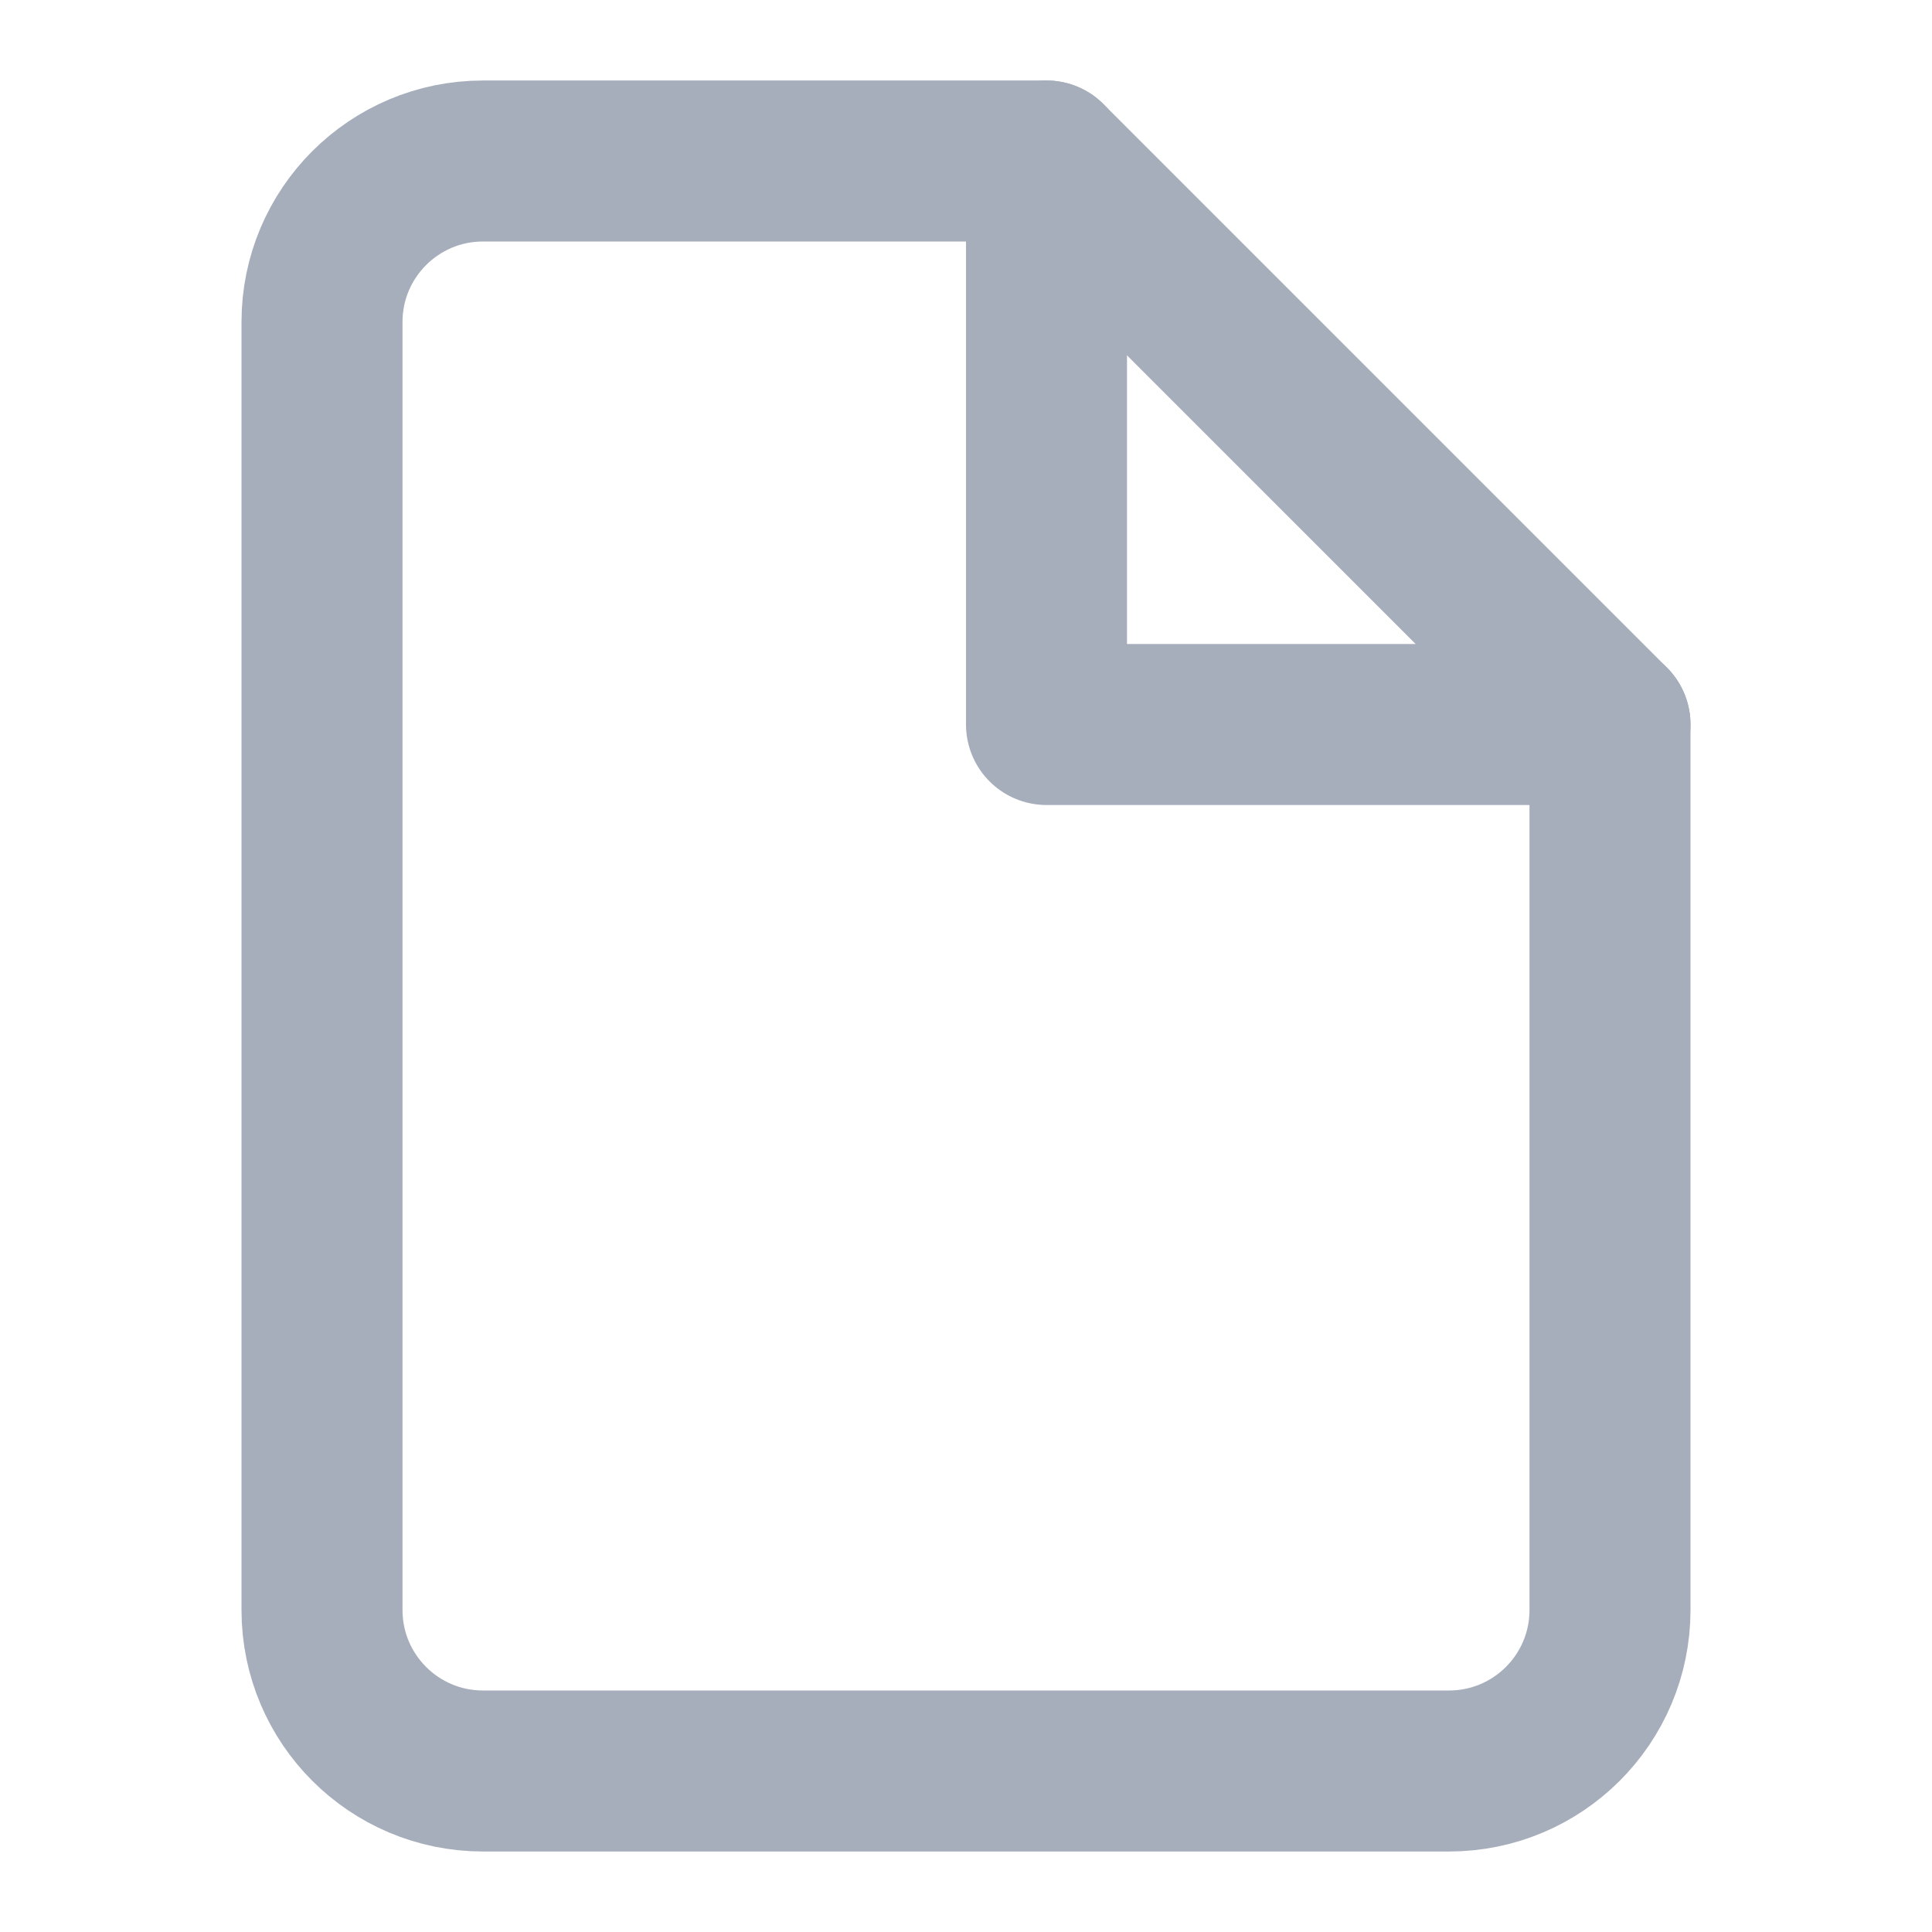
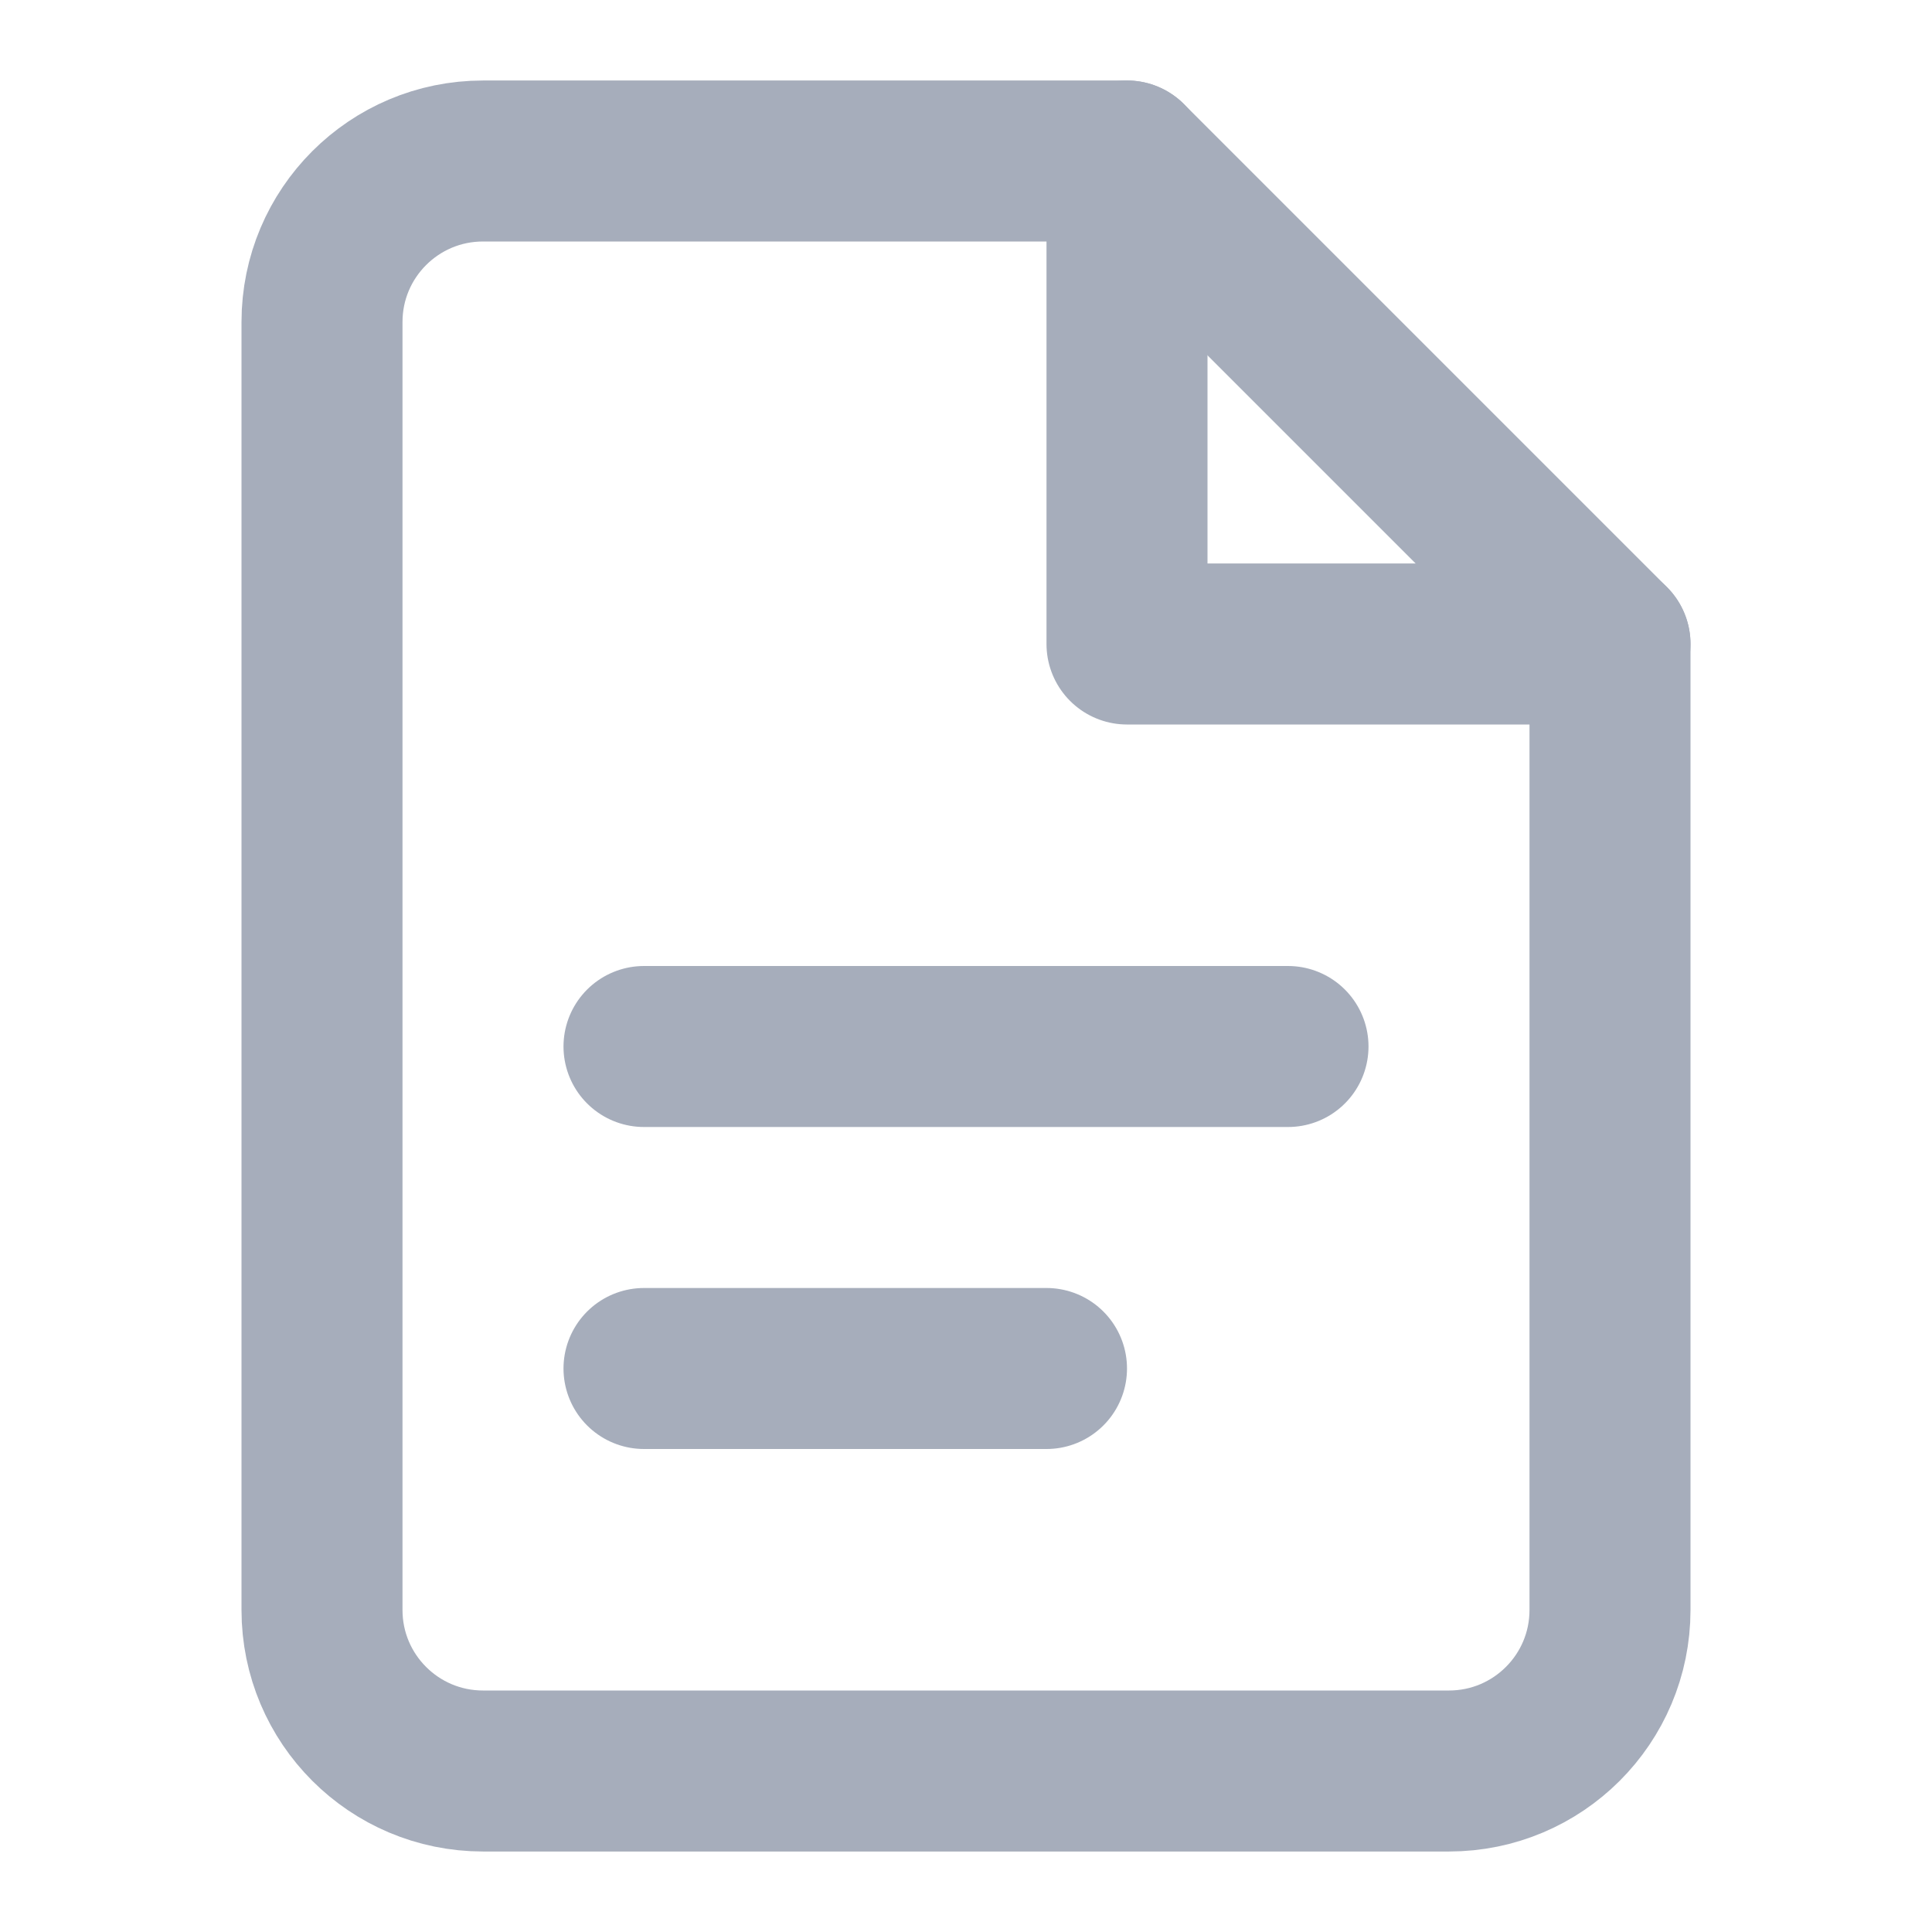
<svg xmlns="http://www.w3.org/2000/svg" width="24" height="24" viewBox="0 0 24 24" fill="none" stroke="#a6adbb" stroke-width="2" stroke-linecap="round" stroke-linejoin="round">
-   <path d="M13 2H6a2 2 0 0 0-2 2v16a2 2 0 0 0 2 2h12a2 2 0 0 0 2-2V9z" />
-   <polyline points="13 2 13 9 20 9" />
+   <path d="M14 2H6a2 2 0 0 0-2 2v16a2 2 0 0 0 2 2h12a2 2 0 0 0 2-2V8z" />
+   <path d="M14 2v6h6" />
+   <path d="M8 13h8" />
+   <path d="M8 17h5" />
</svg>
